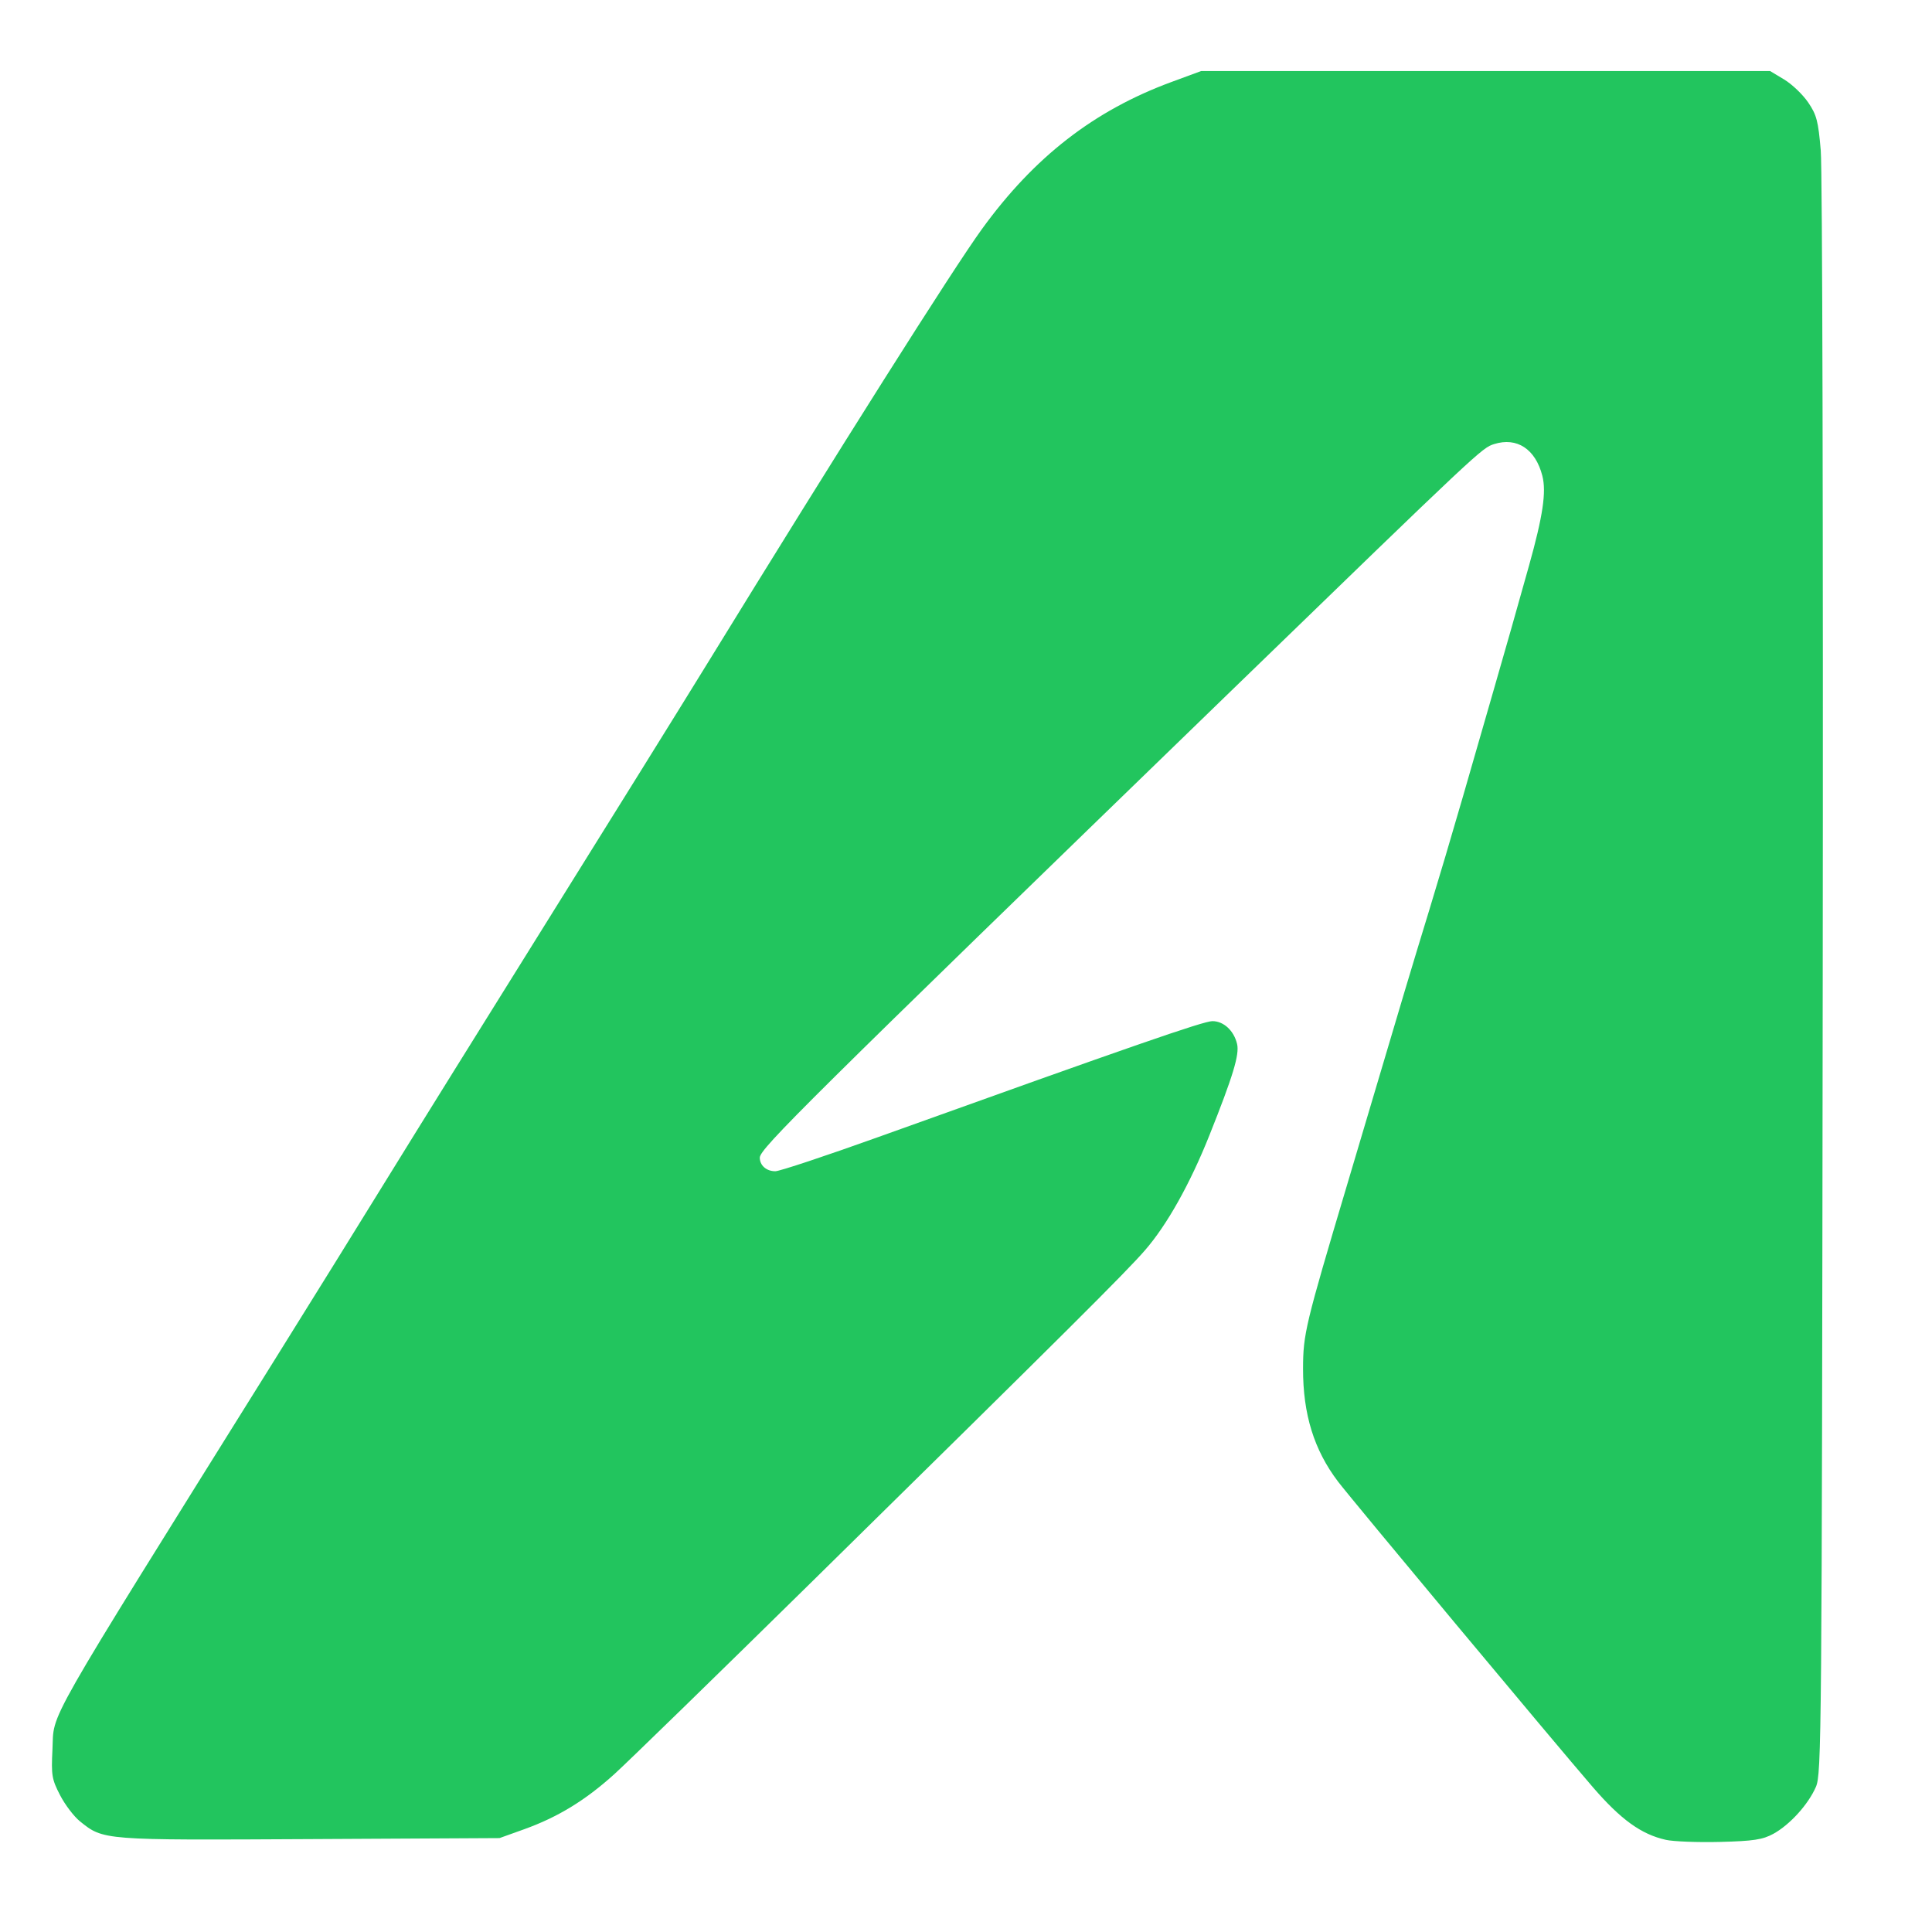
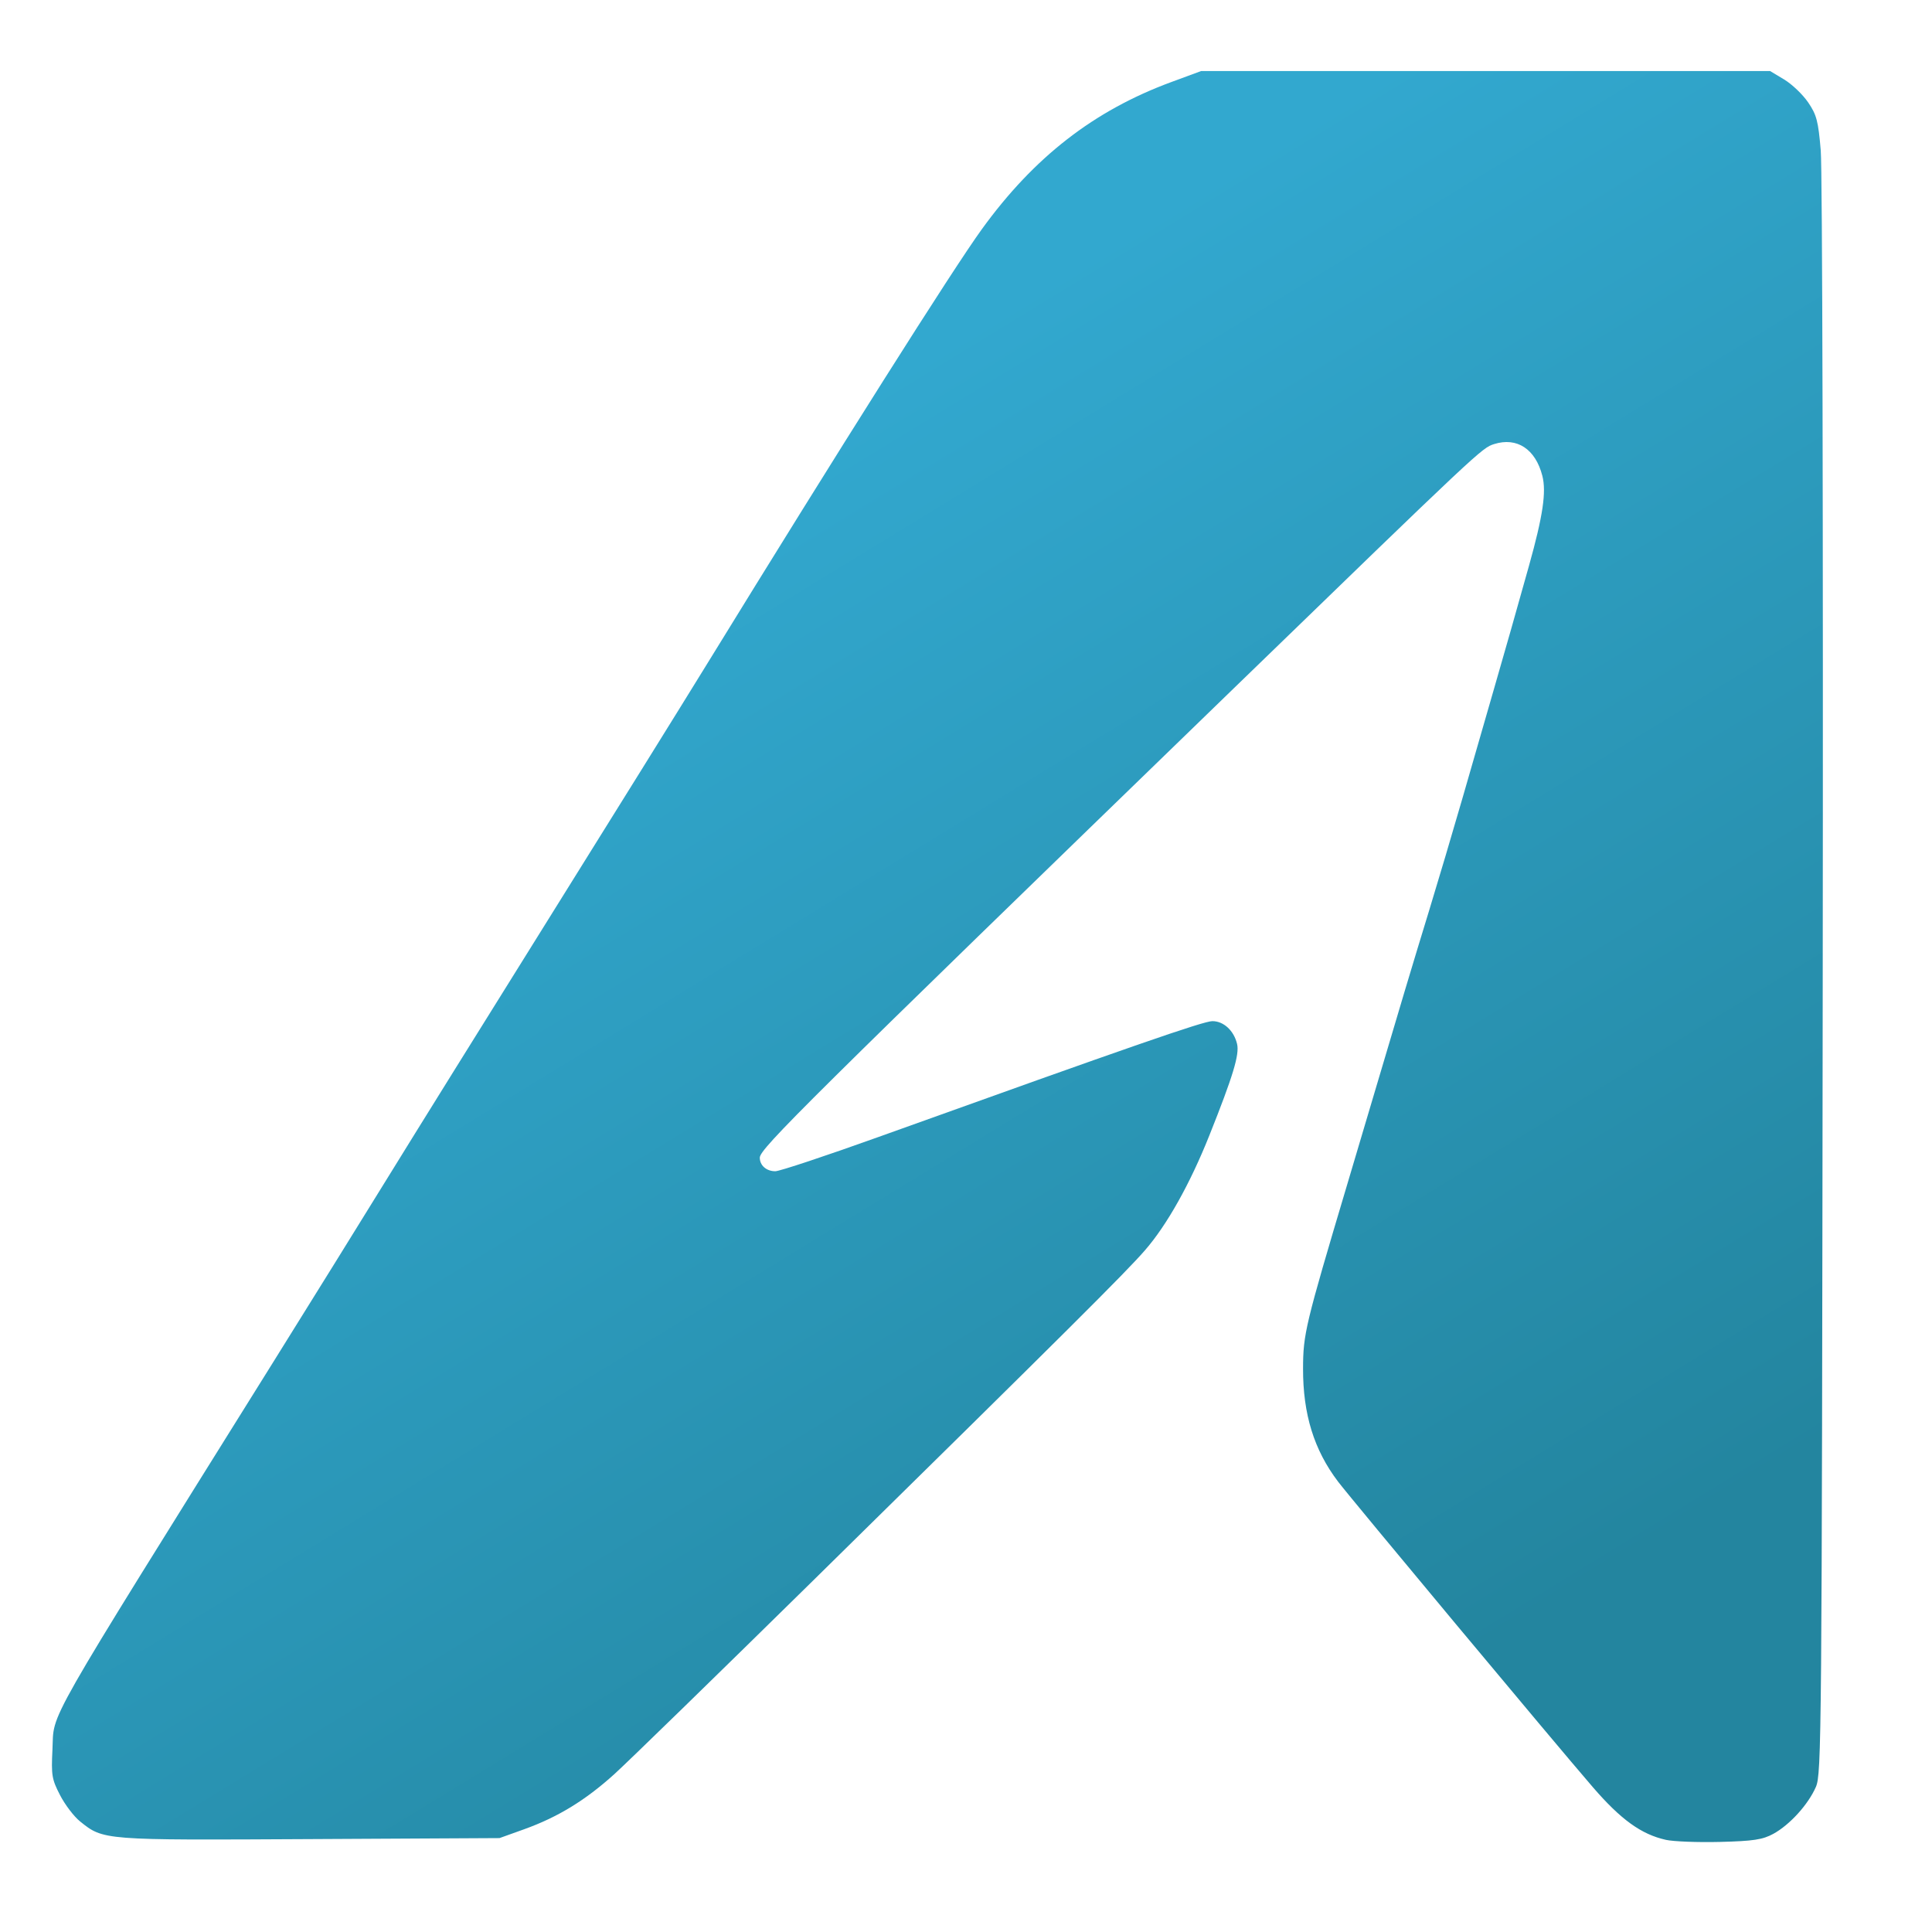
<svg xmlns="http://www.w3.org/2000/svg" xmlns:xlink="http://www.w3.org/1999/xlink" version="1.1" id="svg1" width="48" height="48" viewBox="0 0 48 48">
  <defs id="defs1">
+     <linearGradient id="linearGradient1">
+       <stop style="stop-color:#23859f;stop-opacity:1;" offset="0" id="stop1" />
+       <stop style="stop-color:#32a8cf;stop-opacity:1;" offset="1" id="stop2" />
+     </linearGradient>
    <linearGradient id="linearGradient6">
      <stop style="stop-color:#56944b;stop-opacity:1;" offset="0" id="stop6" />
      <stop style="stop-color:#98cc84;stop-opacity:1;" offset="1" id="stop7" />
    </linearGradient>
    <clipPath clipPathUnits="userSpaceOnUse" id="clipPath3">
      <use x="0" y="0" xlink:href="#g2" id="use3" />
    </clipPath>
    <linearGradient xlink:href="#linearGradient6" id="linearGradient8" x1="43.672" y1="30.49" x2="15.985" y2="22.533" gradientUnits="userSpaceOnUse" />
-     <linearGradient xlink:href="#linearGradient6" id="linearGradient2" gradientUnits="userSpaceOnUse" x1="43.672" y1="30.49" x2="15.985" y2="22.533" />
+     <linearGradient xlink:href="#linearGradient1" id="linearGradient2" x1="41.614" y1="38.131" x2="23.465" y2="8.433" gradientUnits="userSpaceOnUse" />
+     <linearGradient xlink:href="#linearGradient6" id="linearGradient3" gradientUnits="userSpaceOnUse" x1="43.672" y1="30.49" x2="15.985" y2="22.533" />
  </defs>
  <g id="layer1" style="display:inline">
-     <path style="display:inline;fill:#22c55e;fill-opacity:1;stroke-width:0.083" d="m 41.387,45.71 c -0.61,-0.136 -1.118,-0.503 -1.813,-1.308 -0.979,-1.134 -5.993,-7.148 -6.33,-7.591 -0.597,-0.786 -0.873,-1.675 -0.87,-2.809 0.002,-0.859 0.055,-1.079 1.094,-4.564 0.243,-0.816 0.549,-1.845 0.68,-2.288 0.563,-1.904 0.995,-3.346 1.36,-4.534 0.214,-0.699 0.588,-1.958 0.83,-2.797 0.242,-0.839 0.589,-2.04 0.77,-2.67 0.324,-1.121 0.546,-1.902 0.88,-3.096 0.345,-1.233 0.434,-1.831 0.331,-2.232 -0.171,-0.665 -0.631,-0.967 -1.198,-0.788 -0.306,0.097 -0.338,0.127 -6.561,6.158 -10.556,10.232 -11.683,11.348 -11.683,11.571 0,0.193 0.164,0.337 0.386,0.337 0.106,0 1.265,-0.385 2.574,-0.855 6.298,-2.262 8.063,-2.874 8.285,-2.874 0.28,0 0.534,0.236 0.613,0.567 0.062,0.262 -0.1,0.797 -0.69,2.275 -0.48,1.203 -1.055,2.228 -1.602,2.855 -0.484,0.556 -1.904,1.969 -8.241,8.201 -2.386,2.346 -4.608,4.511 -4.94,4.811 -0.719,0.65 -1.401,1.066 -2.236,1.367 l -0.616,0.221 -4.73,0.025 C 2.544,45.72 2.572,45.722 1.986,45.25 1.837,45.13 1.615,44.838 1.492,44.6 1.287,44.203 1.272,44.108 1.303,43.47 1.352,42.498 0.973,43.162 6.799,33.824 7.722,32.345 9,30.285 9.639,29.248 10.278,28.21 12.068,25.333 13.615,22.854 c 1.547,-2.479 3.32,-5.33 3.938,-6.336 3.331,-5.418 6.115,-9.822 6.843,-10.827 1.299,-1.792 2.785,-2.945 4.706,-3.653 l 0.74,-0.273 h 7.068 7.068 l 0.352,0.212 c 0.194,0.117 0.46,0.372 0.593,0.567 0.211,0.31 0.251,0.463 0.313,1.193 0.041,0.474 0.062,9.415 0.049,20.579 -0.022,18.957 -0.029,19.754 -0.17,20.08 -0.19,0.436 -0.648,0.941 -1.057,1.165 -0.265,0.145 -0.496,0.18 -1.325,0.201 -0.552,0.014 -1.159,-0.01 -1.348,-0.052 z" id="path2" />
+     <path style="display:inline;fill:url(#linearGradient2);fill-opacity:1;stroke-width:0.083" d="m 41.387,45.71 c -0.61,-0.136 -1.118,-0.503 -1.813,-1.308 -0.979,-1.134 -5.993,-7.148 -6.33,-7.591 -0.597,-0.786 -0.873,-1.675 -0.87,-2.809 0.002,-0.859 0.055,-1.079 1.094,-4.564 0.243,-0.816 0.549,-1.845 0.68,-2.288 0.563,-1.904 0.995,-3.346 1.36,-4.534 0.214,-0.699 0.588,-1.958 0.83,-2.797 0.242,-0.839 0.589,-2.04 0.77,-2.67 0.324,-1.121 0.546,-1.902 0.88,-3.096 0.345,-1.233 0.434,-1.831 0.331,-2.232 -0.171,-0.665 -0.631,-0.967 -1.198,-0.788 -0.306,0.097 -0.338,0.127 -6.561,6.158 -10.556,10.232 -11.683,11.348 -11.683,11.571 0,0.193 0.164,0.337 0.386,0.337 0.106,0 1.265,-0.385 2.574,-0.855 6.298,-2.262 8.063,-2.874 8.285,-2.874 0.28,0 0.534,0.236 0.613,0.567 0.062,0.262 -0.1,0.797 -0.69,2.275 -0.48,1.203 -1.055,2.228 -1.602,2.855 -0.484,0.556 -1.904,1.969 -8.241,8.201 -2.386,2.346 -4.608,4.511 -4.94,4.811 -0.719,0.65 -1.401,1.066 -2.236,1.367 l -0.616,0.221 -4.73,0.025 C 2.544,45.72 2.572,45.722 1.986,45.25 1.837,45.13 1.615,44.838 1.492,44.6 1.287,44.203 1.272,44.108 1.303,43.47 1.352,42.498 0.973,43.162 6.799,33.824 7.722,32.345 9,30.285 9.639,29.248 10.278,28.21 12.068,25.333 13.615,22.854 c 1.547,-2.479 3.32,-5.33 3.938,-6.336 3.331,-5.418 6.115,-9.822 6.843,-10.827 1.299,-1.792 2.785,-2.945 4.706,-3.653 l 0.74,-0.273 h 7.068 7.068 l 0.352,0.212 c 0.194,0.117 0.46,0.372 0.593,0.567 0.211,0.31 0.251,0.463 0.313,1.193 0.041,0.474 0.062,9.415 0.049,20.579 -0.022,18.957 -0.029,19.754 -0.17,20.08 -0.19,0.436 -0.648,0.941 -1.057,1.165 -0.265,0.145 -0.496,0.18 -1.325,0.201 -0.552,0.014 -1.159,-0.01 -1.348,-0.052 z" id="path2" />
  </g>
  <g id="g1" style="display:none">
    <g id="g3" clip-path="url(#clipPath3)">
      <g id="g2" style="display:inline">
        <path style="display:inline;fill:#439455;fill-opacity:1;stroke-width:0.083" d="m 41.387,45.71 c -0.61,-0.136 -1.118,-0.503 -1.813,-1.308 -0.979,-1.134 -5.993,-7.148 -6.33,-7.591 -0.597,-0.786 -0.873,-1.675 -0.87,-2.809 0.002,-0.859 0.055,-1.079 1.094,-4.564 0.243,-0.816 0.549,-1.845 0.68,-2.288 0.563,-1.904 0.995,-3.346 1.36,-4.534 0.214,-0.699 0.588,-1.958 0.83,-2.797 0.242,-0.839 0.589,-2.04 0.77,-2.67 0.324,-1.121 0.546,-1.902 0.88,-3.096 0.345,-1.233 0.434,-1.831 0.331,-2.232 -0.171,-0.665 -0.631,-0.967 -1.198,-0.788 -0.306,0.097 -0.338,0.127 -6.561,6.158 -10.556,10.232 -11.683,11.348 -11.683,11.571 0,0.193 0.164,0.337 0.386,0.337 0.106,0 1.265,-0.385 2.574,-0.855 6.298,-2.262 8.063,-2.874 8.285,-2.874 0.28,0 0.534,0.236 0.613,0.567 0.062,0.262 -0.1,0.797 -0.69,2.275 -0.48,1.203 -1.055,2.228 -1.602,2.855 -0.484,0.556 -1.904,1.969 -8.241,8.201 -2.386,2.346 -4.608,4.511 -4.94,4.811 -0.719,0.65 -1.401,1.066 -2.236,1.367 l -0.616,0.221 -4.73,0.025 C 2.544,45.72 2.572,45.722 1.986,45.25 1.837,45.13 1.615,44.838 1.492,44.6 1.287,44.203 1.272,44.108 1.303,43.47 1.352,42.498 0.973,43.162 6.799,33.824 7.722,32.345 9,30.285 9.639,29.248 10.278,28.21 12.068,25.333 13.615,22.854 c 1.547,-2.479 3.32,-5.33 3.938,-6.336 3.331,-5.418 6.115,-9.822 6.843,-10.827 1.299,-1.792 2.785,-2.945 4.706,-3.653 l 0.74,-0.273 h 7.068 7.068 l 0.352,0.212 c 0.194,0.117 0.46,0.372 0.593,0.567 0.211,0.31 0.251,0.463 0.313,1.193 0.041,0.474 0.062,9.415 0.049,20.579 -0.022,18.957 -0.029,19.754 -0.17,20.08 -0.19,0.436 -0.648,0.941 -1.057,1.165 -0.265,0.145 -0.496,0.18 -1.325,0.201 -0.552,0.014 -1.159,-0.01 -1.348,-0.052 z" id="path1" />
      </g>
      <g id="g5" style="display:inline;fill:url(#linearGradient8);fill-opacity:1" transform="translate(-0.5070423,-0.7323944)">
-         <path style="display:inline;fill:url(#linearGradient2);fill-opacity:1;stroke-width:0.083" d="m 41.387,45.71 c -0.61,-0.136 -1.118,-0.503 -1.813,-1.308 -0.979,-1.134 -5.993,-7.148 -6.33,-7.591 -0.597,-0.786 -0.873,-1.675 -0.87,-2.809 0.002,-0.859 0.055,-1.079 1.094,-4.564 0.243,-0.816 0.549,-1.845 0.68,-2.288 0.563,-1.904 0.995,-3.346 1.36,-4.534 0.214,-0.699 0.588,-1.958 0.83,-2.797 0.242,-0.839 0.589,-2.04 0.77,-2.67 0.324,-1.121 0.546,-1.902 0.88,-3.096 0.345,-1.233 0.434,-1.831 0.331,-2.232 -0.171,-0.665 -0.631,-0.967 -1.198,-0.788 -0.306,0.097 -0.338,0.127 -6.561,6.158 -10.556,10.232 -11.683,11.348 -11.683,11.571 0,0.193 0.164,0.337 0.386,0.337 0.106,0 1.265,-0.385 2.574,-0.855 6.298,-2.262 8.063,-2.874 8.285,-2.874 0.28,0 0.534,0.236 0.613,0.567 0.062,0.262 -0.1,0.797 -0.69,2.275 -0.48,1.203 -1.055,2.228 -1.602,2.855 -0.484,0.556 -1.904,1.969 -8.241,8.201 -2.386,2.346 -4.608,4.511 -4.94,4.811 -0.719,0.65 -1.401,1.066 -2.236,1.367 l -0.616,0.221 -4.73,0.025 C 2.544,45.72 2.572,45.722 1.986,45.25 1.837,45.13 1.615,44.838 1.492,44.6 1.287,44.203 1.272,44.108 1.303,43.47 1.352,42.498 0.973,43.162 6.799,33.824 7.722,32.345 9,30.285 9.639,29.248 10.278,28.21 12.068,25.333 13.615,22.854 c 1.547,-2.479 3.32,-5.33 3.938,-6.336 3.331,-5.418 6.115,-9.822 6.843,-10.827 1.299,-1.792 2.785,-2.945 4.706,-3.653 l 0.74,-0.273 h 7.068 7.068 l 0.352,0.212 c 0.194,0.117 0.46,0.372 0.593,0.567 0.211,0.31 0.251,0.463 0.313,1.193 0.041,0.474 0.062,9.415 0.049,20.579 -0.022,18.957 -0.029,19.754 -0.17,20.08 -0.19,0.436 -0.648,0.941 -1.057,1.165 -0.265,0.145 -0.496,0.18 -1.325,0.201 -0.552,0.014 -1.159,-0.01 -1.348,-0.052 z" id="path5" />
+         <path style="display:inline;fill:url(#linearGradient3);fill-opacity:1;stroke-width:0.083" d="m 41.387,45.71 c -0.61,-0.136 -1.118,-0.503 -1.813,-1.308 -0.979,-1.134 -5.993,-7.148 -6.33,-7.591 -0.597,-0.786 -0.873,-1.675 -0.87,-2.809 0.002,-0.859 0.055,-1.079 1.094,-4.564 0.243,-0.816 0.549,-1.845 0.68,-2.288 0.563,-1.904 0.995,-3.346 1.36,-4.534 0.214,-0.699 0.588,-1.958 0.83,-2.797 0.242,-0.839 0.589,-2.04 0.77,-2.67 0.324,-1.121 0.546,-1.902 0.88,-3.096 0.345,-1.233 0.434,-1.831 0.331,-2.232 -0.171,-0.665 -0.631,-0.967 -1.198,-0.788 -0.306,0.097 -0.338,0.127 -6.561,6.158 -10.556,10.232 -11.683,11.348 -11.683,11.571 0,0.193 0.164,0.337 0.386,0.337 0.106,0 1.265,-0.385 2.574,-0.855 6.298,-2.262 8.063,-2.874 8.285,-2.874 0.28,0 0.534,0.236 0.613,0.567 0.062,0.262 -0.1,0.797 -0.69,2.275 -0.48,1.203 -1.055,2.228 -1.602,2.855 -0.484,0.556 -1.904,1.969 -8.241,8.201 -2.386,2.346 -4.608,4.511 -4.94,4.811 -0.719,0.65 -1.401,1.066 -2.236,1.367 l -0.616,0.221 -4.73,0.025 C 2.544,45.72 2.572,45.722 1.986,45.25 1.837,45.13 1.615,44.838 1.492,44.6 1.287,44.203 1.272,44.108 1.303,43.47 1.352,42.498 0.973,43.162 6.799,33.824 7.722,32.345 9,30.285 9.639,29.248 10.278,28.21 12.068,25.333 13.615,22.854 c 1.547,-2.479 3.32,-5.33 3.938,-6.336 3.331,-5.418 6.115,-9.822 6.843,-10.827 1.299,-1.792 2.785,-2.945 4.706,-3.653 l 0.74,-0.273 h 7.068 7.068 l 0.352,0.212 c 0.194,0.117 0.46,0.372 0.593,0.567 0.211,0.31 0.251,0.463 0.313,1.193 0.041,0.474 0.062,9.415 0.049,20.579 -0.022,18.957 -0.029,19.754 -0.17,20.08 -0.19,0.436 -0.648,0.941 -1.057,1.165 -0.265,0.145 -0.496,0.18 -1.325,0.201 -0.552,0.014 -1.159,-0.01 -1.348,-0.052 z" id="path5" />
      </g>
      <g id="g6" style="display:inline">
        <path style="display:none;fill:#84be72;fill-opacity:1;stroke-width:0.083" d="m 41.387,45.71 c -0.61,-0.136 -1.118,-0.503 -1.813,-1.308 -0.979,-1.134 -5.993,-7.148 -6.33,-7.591 -0.597,-0.786 -0.873,-1.675 -0.87,-2.809 0.002,-0.859 0.055,-1.079 1.094,-4.564 0.243,-0.816 0.549,-1.845 0.68,-2.288 0.563,-1.904 0.995,-3.346 1.36,-4.534 0.214,-0.699 0.588,-1.958 0.83,-2.797 0.242,-0.839 0.589,-2.04 0.77,-2.67 0.324,-1.121 0.546,-1.902 0.88,-3.096 0.345,-1.233 0.434,-1.831 0.331,-2.232 -0.171,-0.665 -0.631,-0.967 -1.198,-0.788 -0.306,0.097 -0.338,0.127 -6.561,6.158 -10.556,10.232 -11.683,11.348 -11.683,11.571 0,0.193 0.164,0.337 0.386,0.337 0.106,0 1.265,-0.385 2.574,-0.855 6.298,-2.262 8.063,-2.874 8.285,-2.874 0.28,0 0.534,0.236 0.613,0.567 0.062,0.262 -0.1,0.797 -0.69,2.275 -0.48,1.203 -1.055,2.228 -1.602,2.855 -0.484,0.556 -1.904,1.969 -8.241,8.201 -2.386,2.346 -4.608,4.511 -4.94,4.811 -0.719,0.65 -1.401,1.066 -2.236,1.367 l -0.616,0.221 -4.73,0.025 C 2.544,45.72 2.572,45.722 1.986,45.25 1.837,45.13 1.615,44.838 1.492,44.6 1.287,44.203 1.272,44.108 1.303,43.47 1.352,42.498 0.973,43.162 6.799,33.824 7.722,32.345 9,30.285 9.639,29.248 10.278,28.21 12.068,25.333 13.615,22.854 c 1.547,-2.479 3.32,-5.33 3.938,-6.336 3.331,-5.418 6.115,-9.822 6.843,-10.827 1.299,-1.792 2.785,-2.945 4.706,-3.653 l 0.74,-0.273 h 7.068 7.068 l 0.352,0.212 c 0.194,0.117 0.46,0.372 0.593,0.567 0.211,0.31 0.251,0.463 0.313,1.193 0.041,0.474 0.062,9.415 0.049,20.579 -0.022,18.957 -0.029,19.754 -0.17,20.08 -0.19,0.436 -0.648,0.941 -1.057,1.165 -0.265,0.145 -0.496,0.18 -1.325,0.201 -0.552,0.014 -1.159,-0.01 -1.348,-0.052 z" id="path6" />
      </g>
    </g>
  </g>
</svg>
